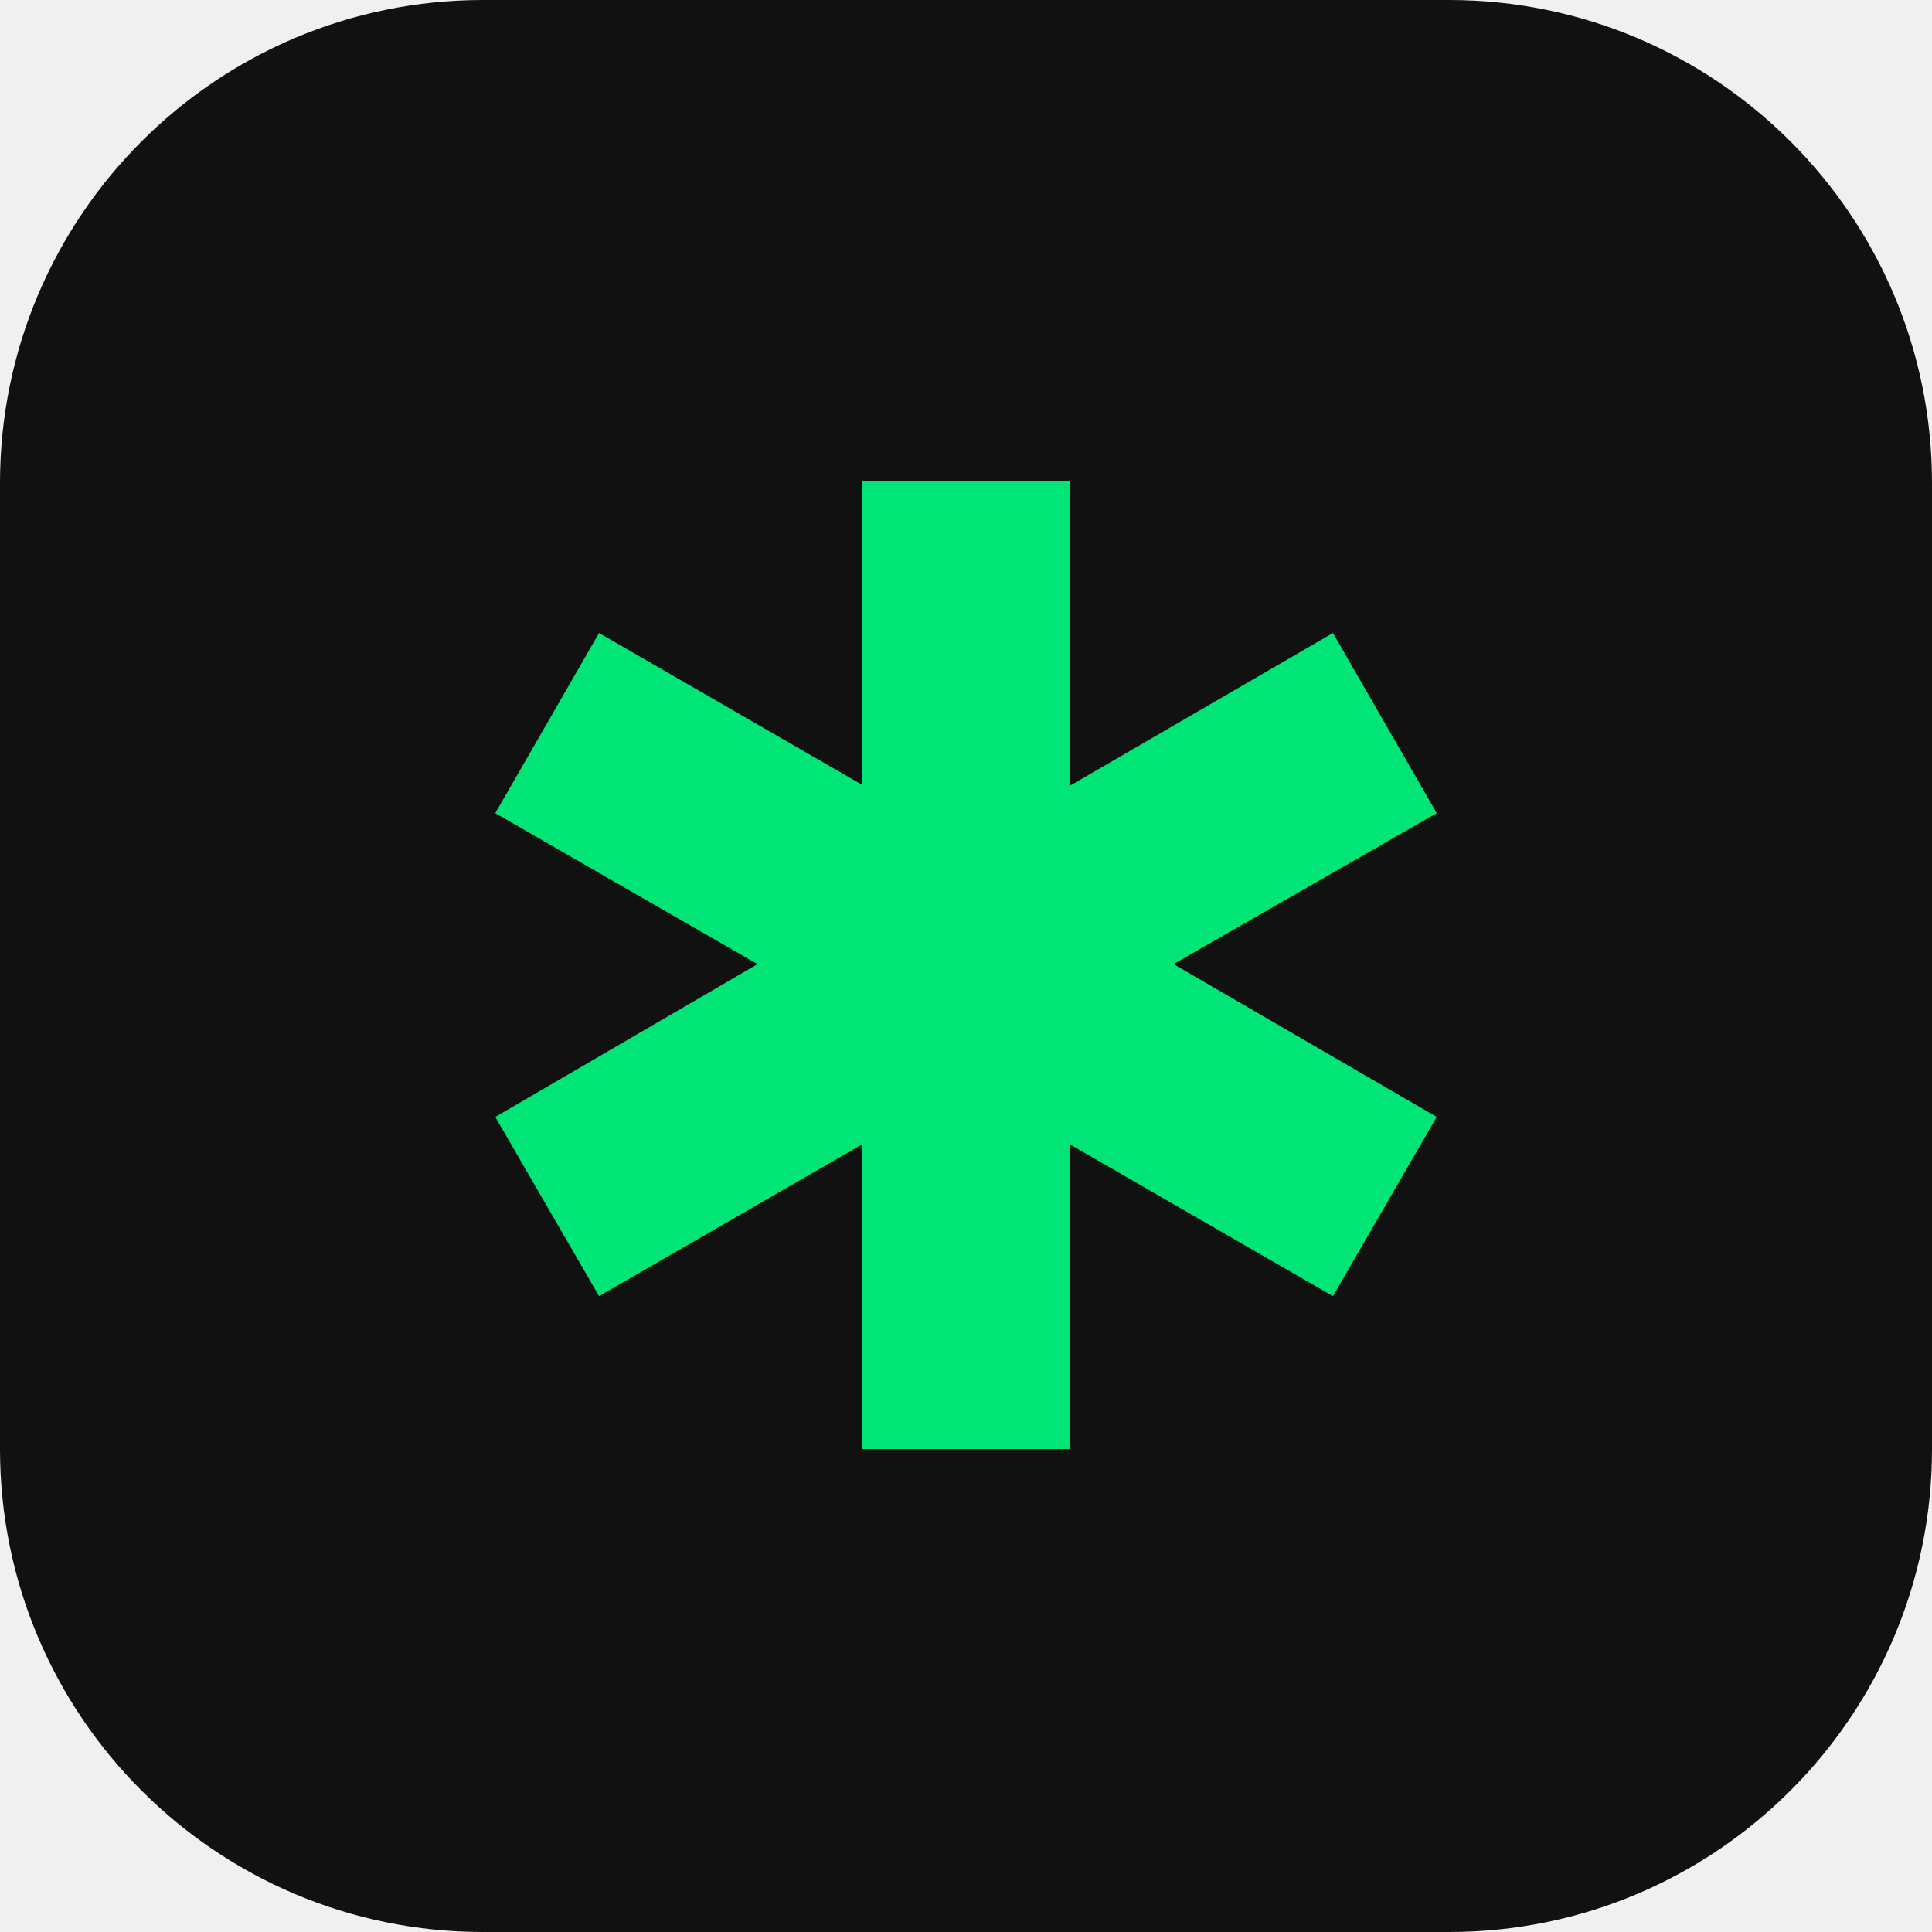
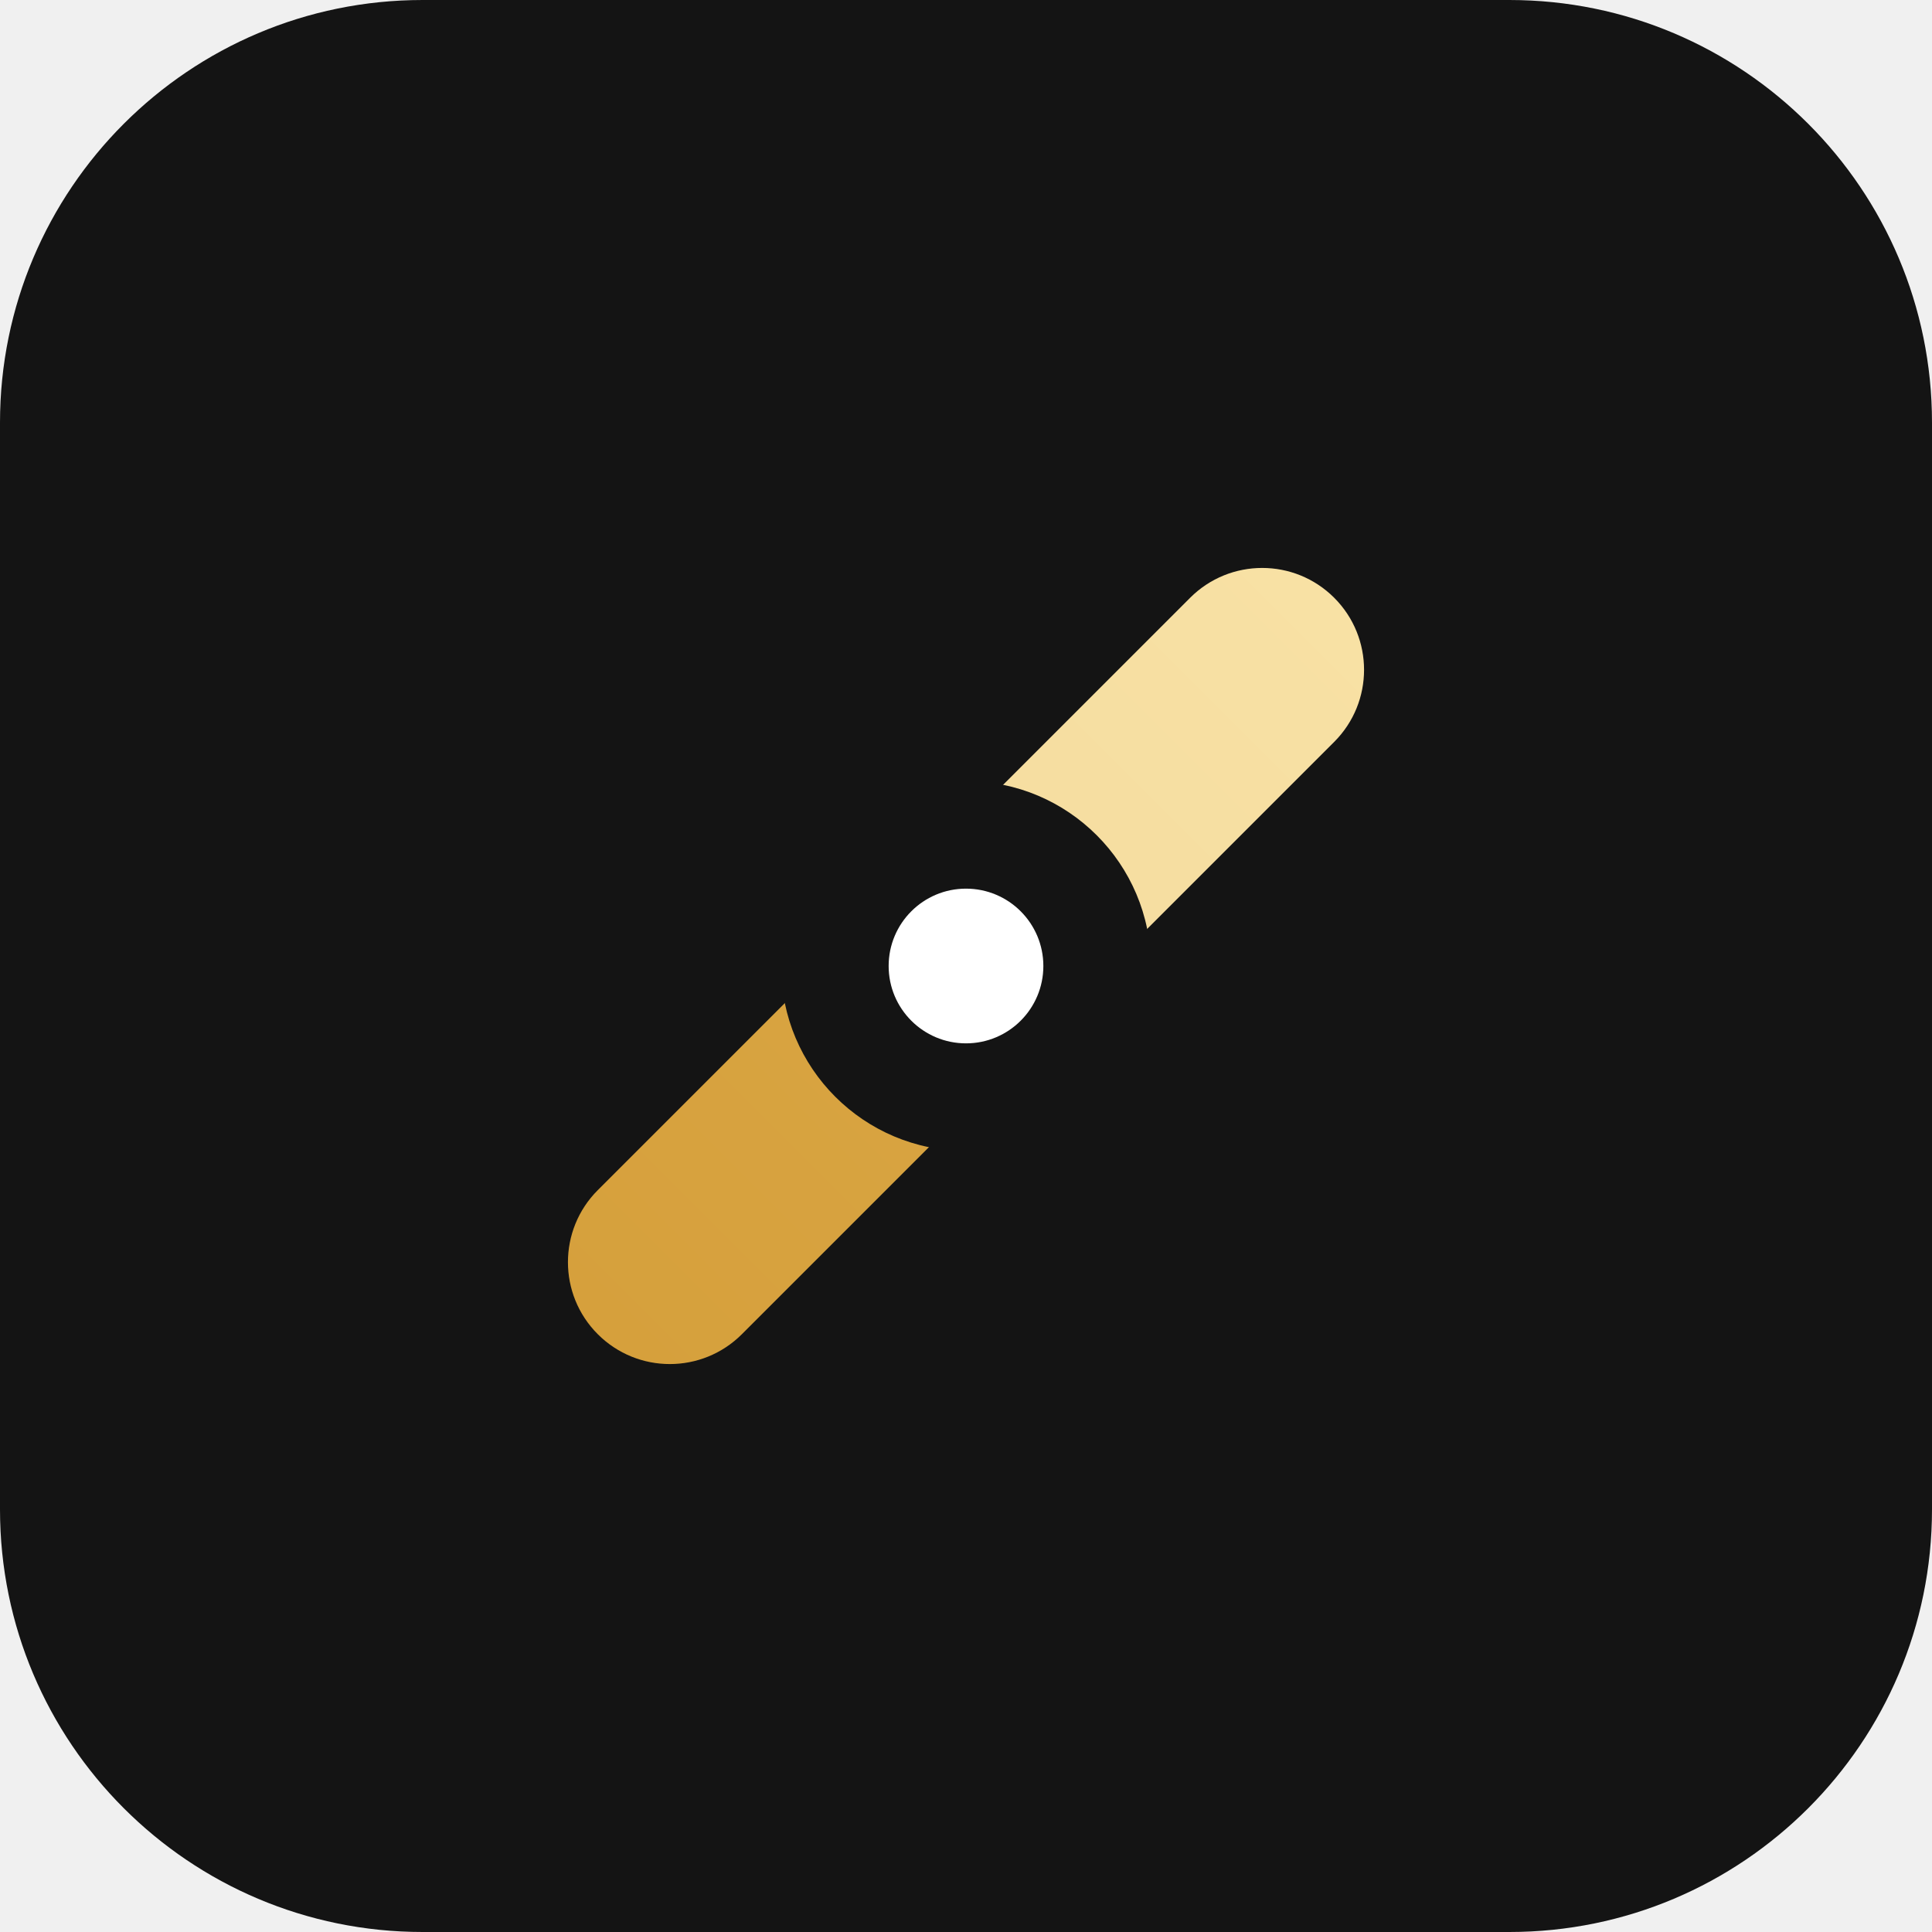
- <svg xmlns="http://www.w3.org/2000/svg" viewBox="0 0 32 32">
-   <rect width="32" height="32" rx="8" fill="#111111" />
-   <text x="16" y="24" font-size="22" font-weight="900" text-anchor="middle" fill="#00E575" font-family="-apple-system, BlinkMacSystemFont, 'Segoe UI', Roboto, sans-serif">✱</text>
+ <svg xmlns="http://www.w3.org/2000/svg" viewBox="0 0 1024 1024" width="1024" height="1024">
+   <defs>
+     <clipPath id="it-favicon-squircle">
+       <rect width="1024" height="1024" rx="224" />
+     </clipPath>
+     <linearGradient id="it-favicon-capsule" x1="0" y1="0" x2="1" y2="0">
+       <stop offset="0" stop-color="#D6A03C" />
+       <stop offset="0.42" stop-color="#D8A441" />
+       <stop offset="0.5" stop-color="#E9C473" />
+       <stop offset="0.58" stop-color="#F5DDA0" />
+       <stop offset="1" stop-color="#F8E1A4" />
+     </linearGradient>
+   </defs>
+   <g clip-path="url(#it-favicon-squircle)">
+     <rect width="1024" height="1024" fill="#141414" />
+     <g transform="rotate(-45 512 512)">
+       <rect x="236" y="458" width="552" height="108" rx="54" fill="url(#it-favicon-capsule)" />
+     </g>
+     <circle cx="512" cy="512" r="98" fill="#141414" />
+     <circle cx="512" cy="512" r="41" fill="#FFFFFF" />
+   </g>
</svg>
